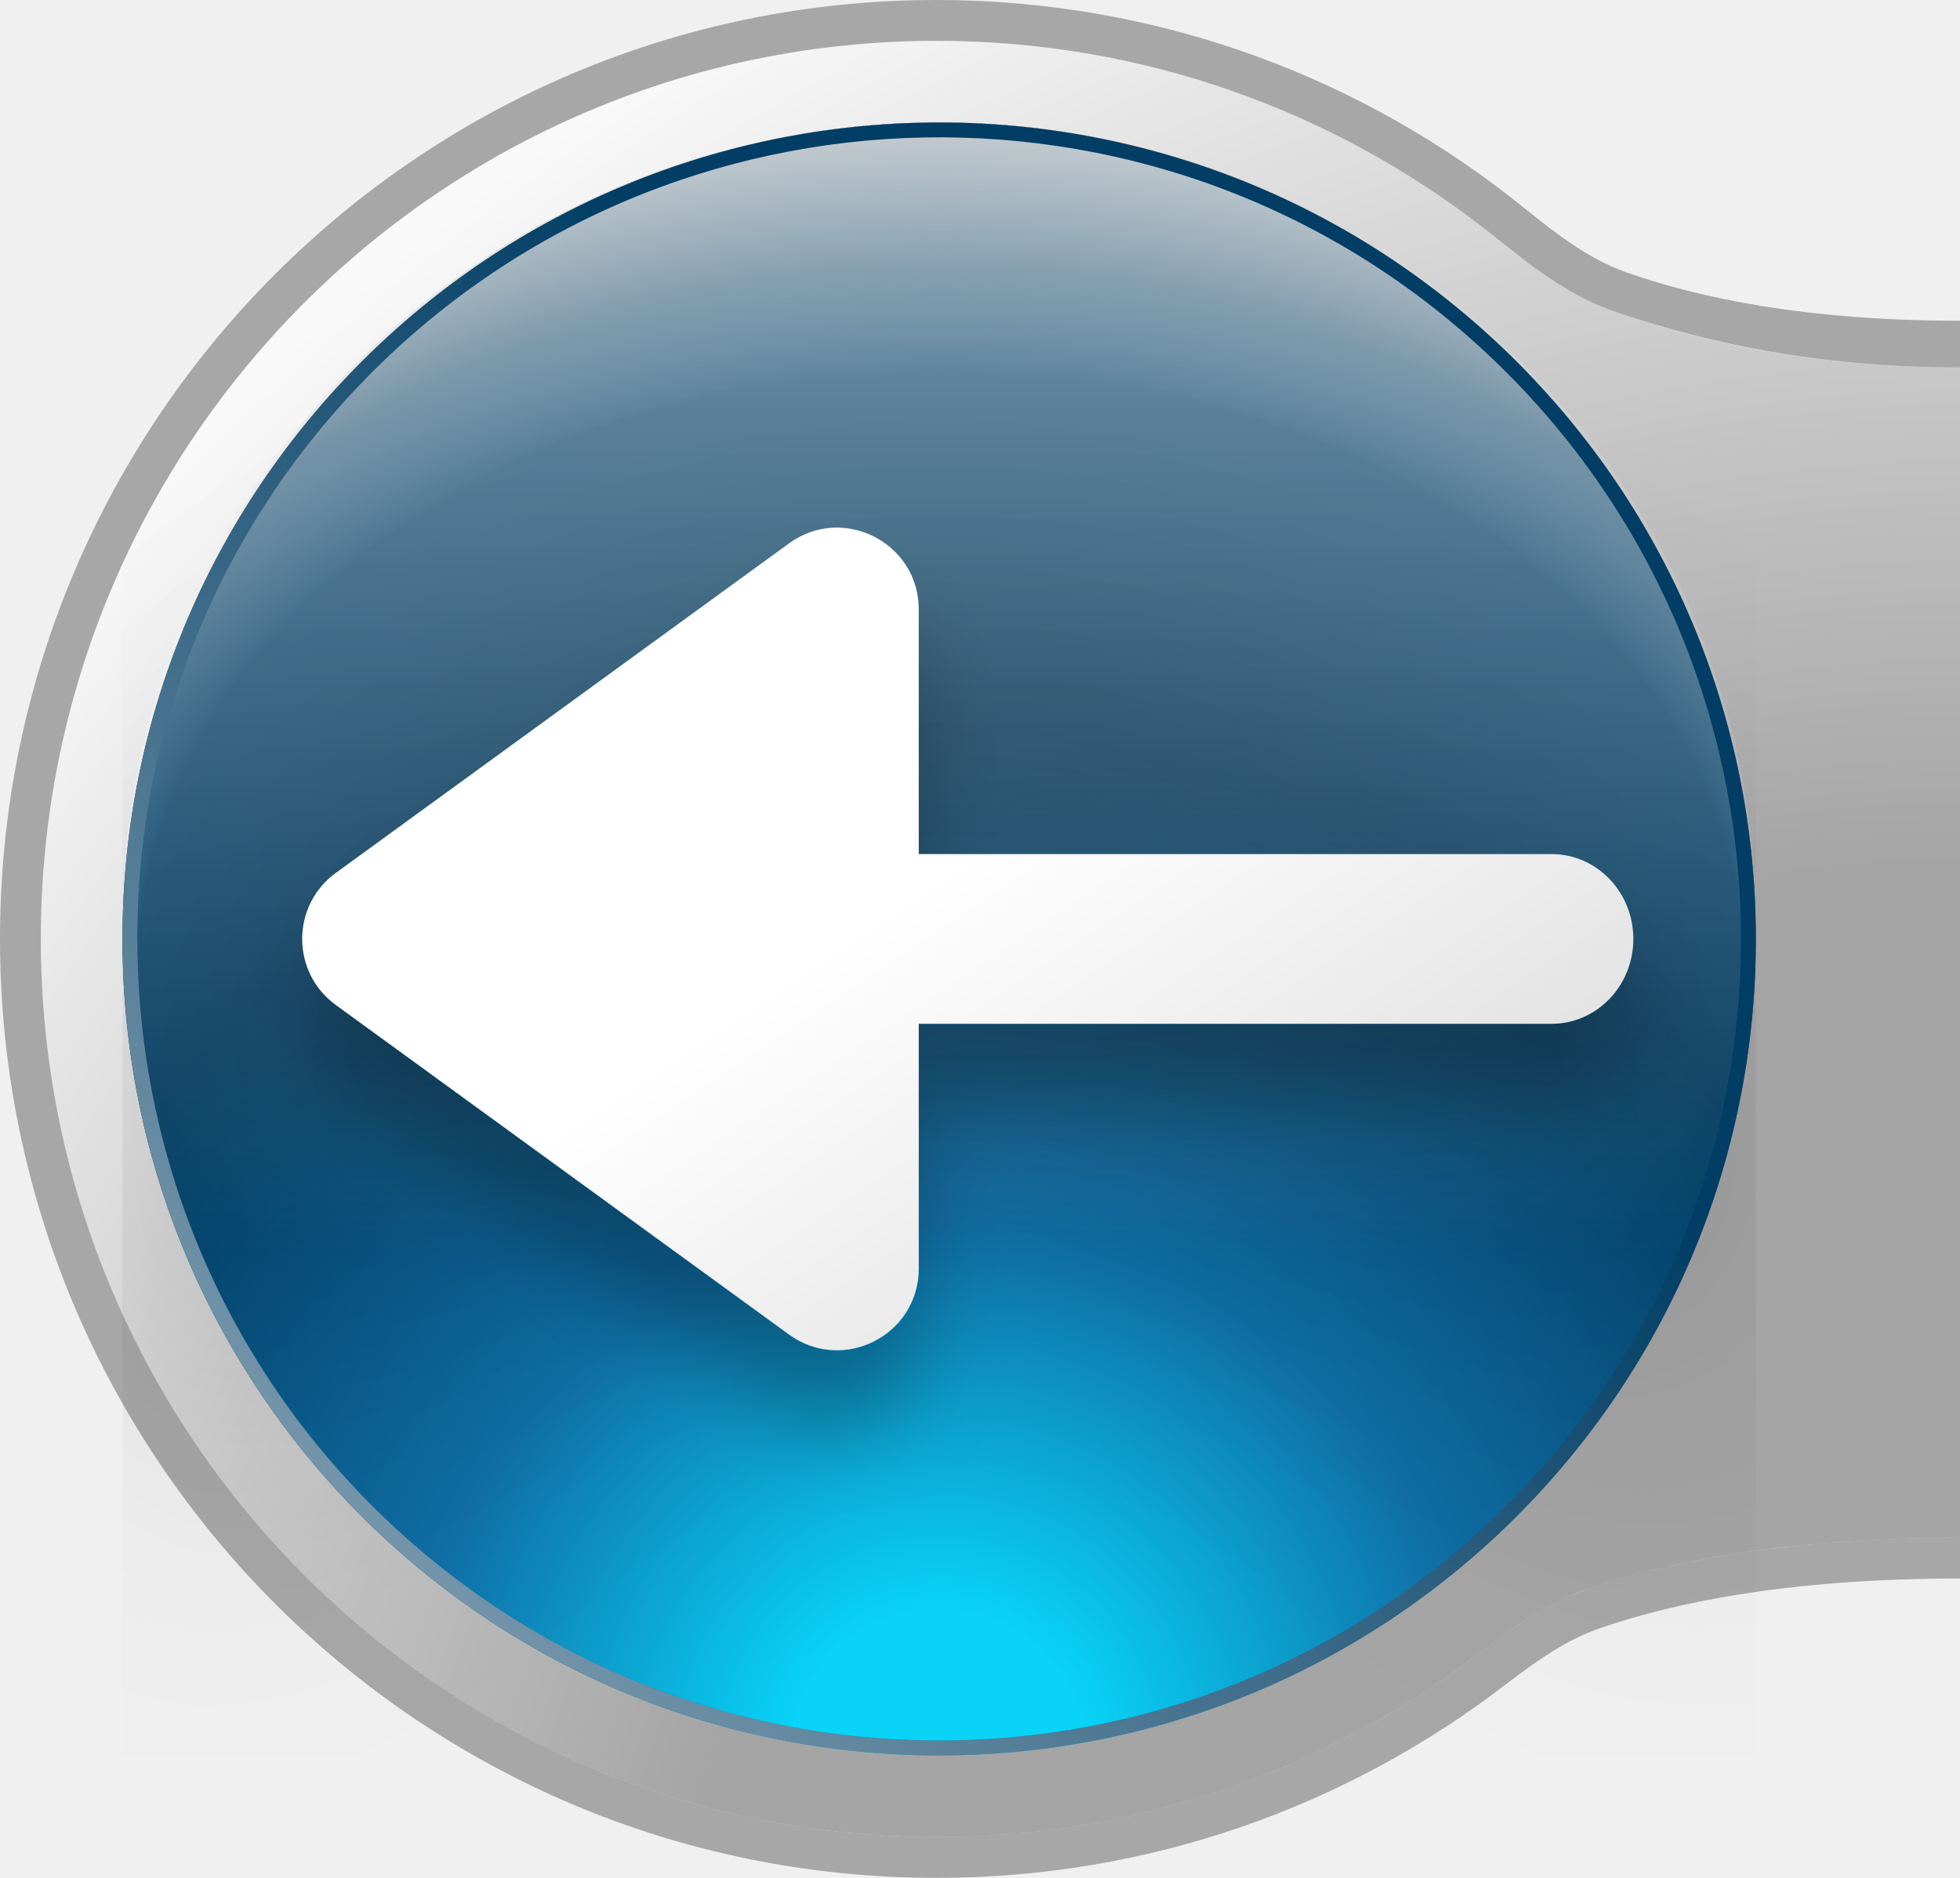
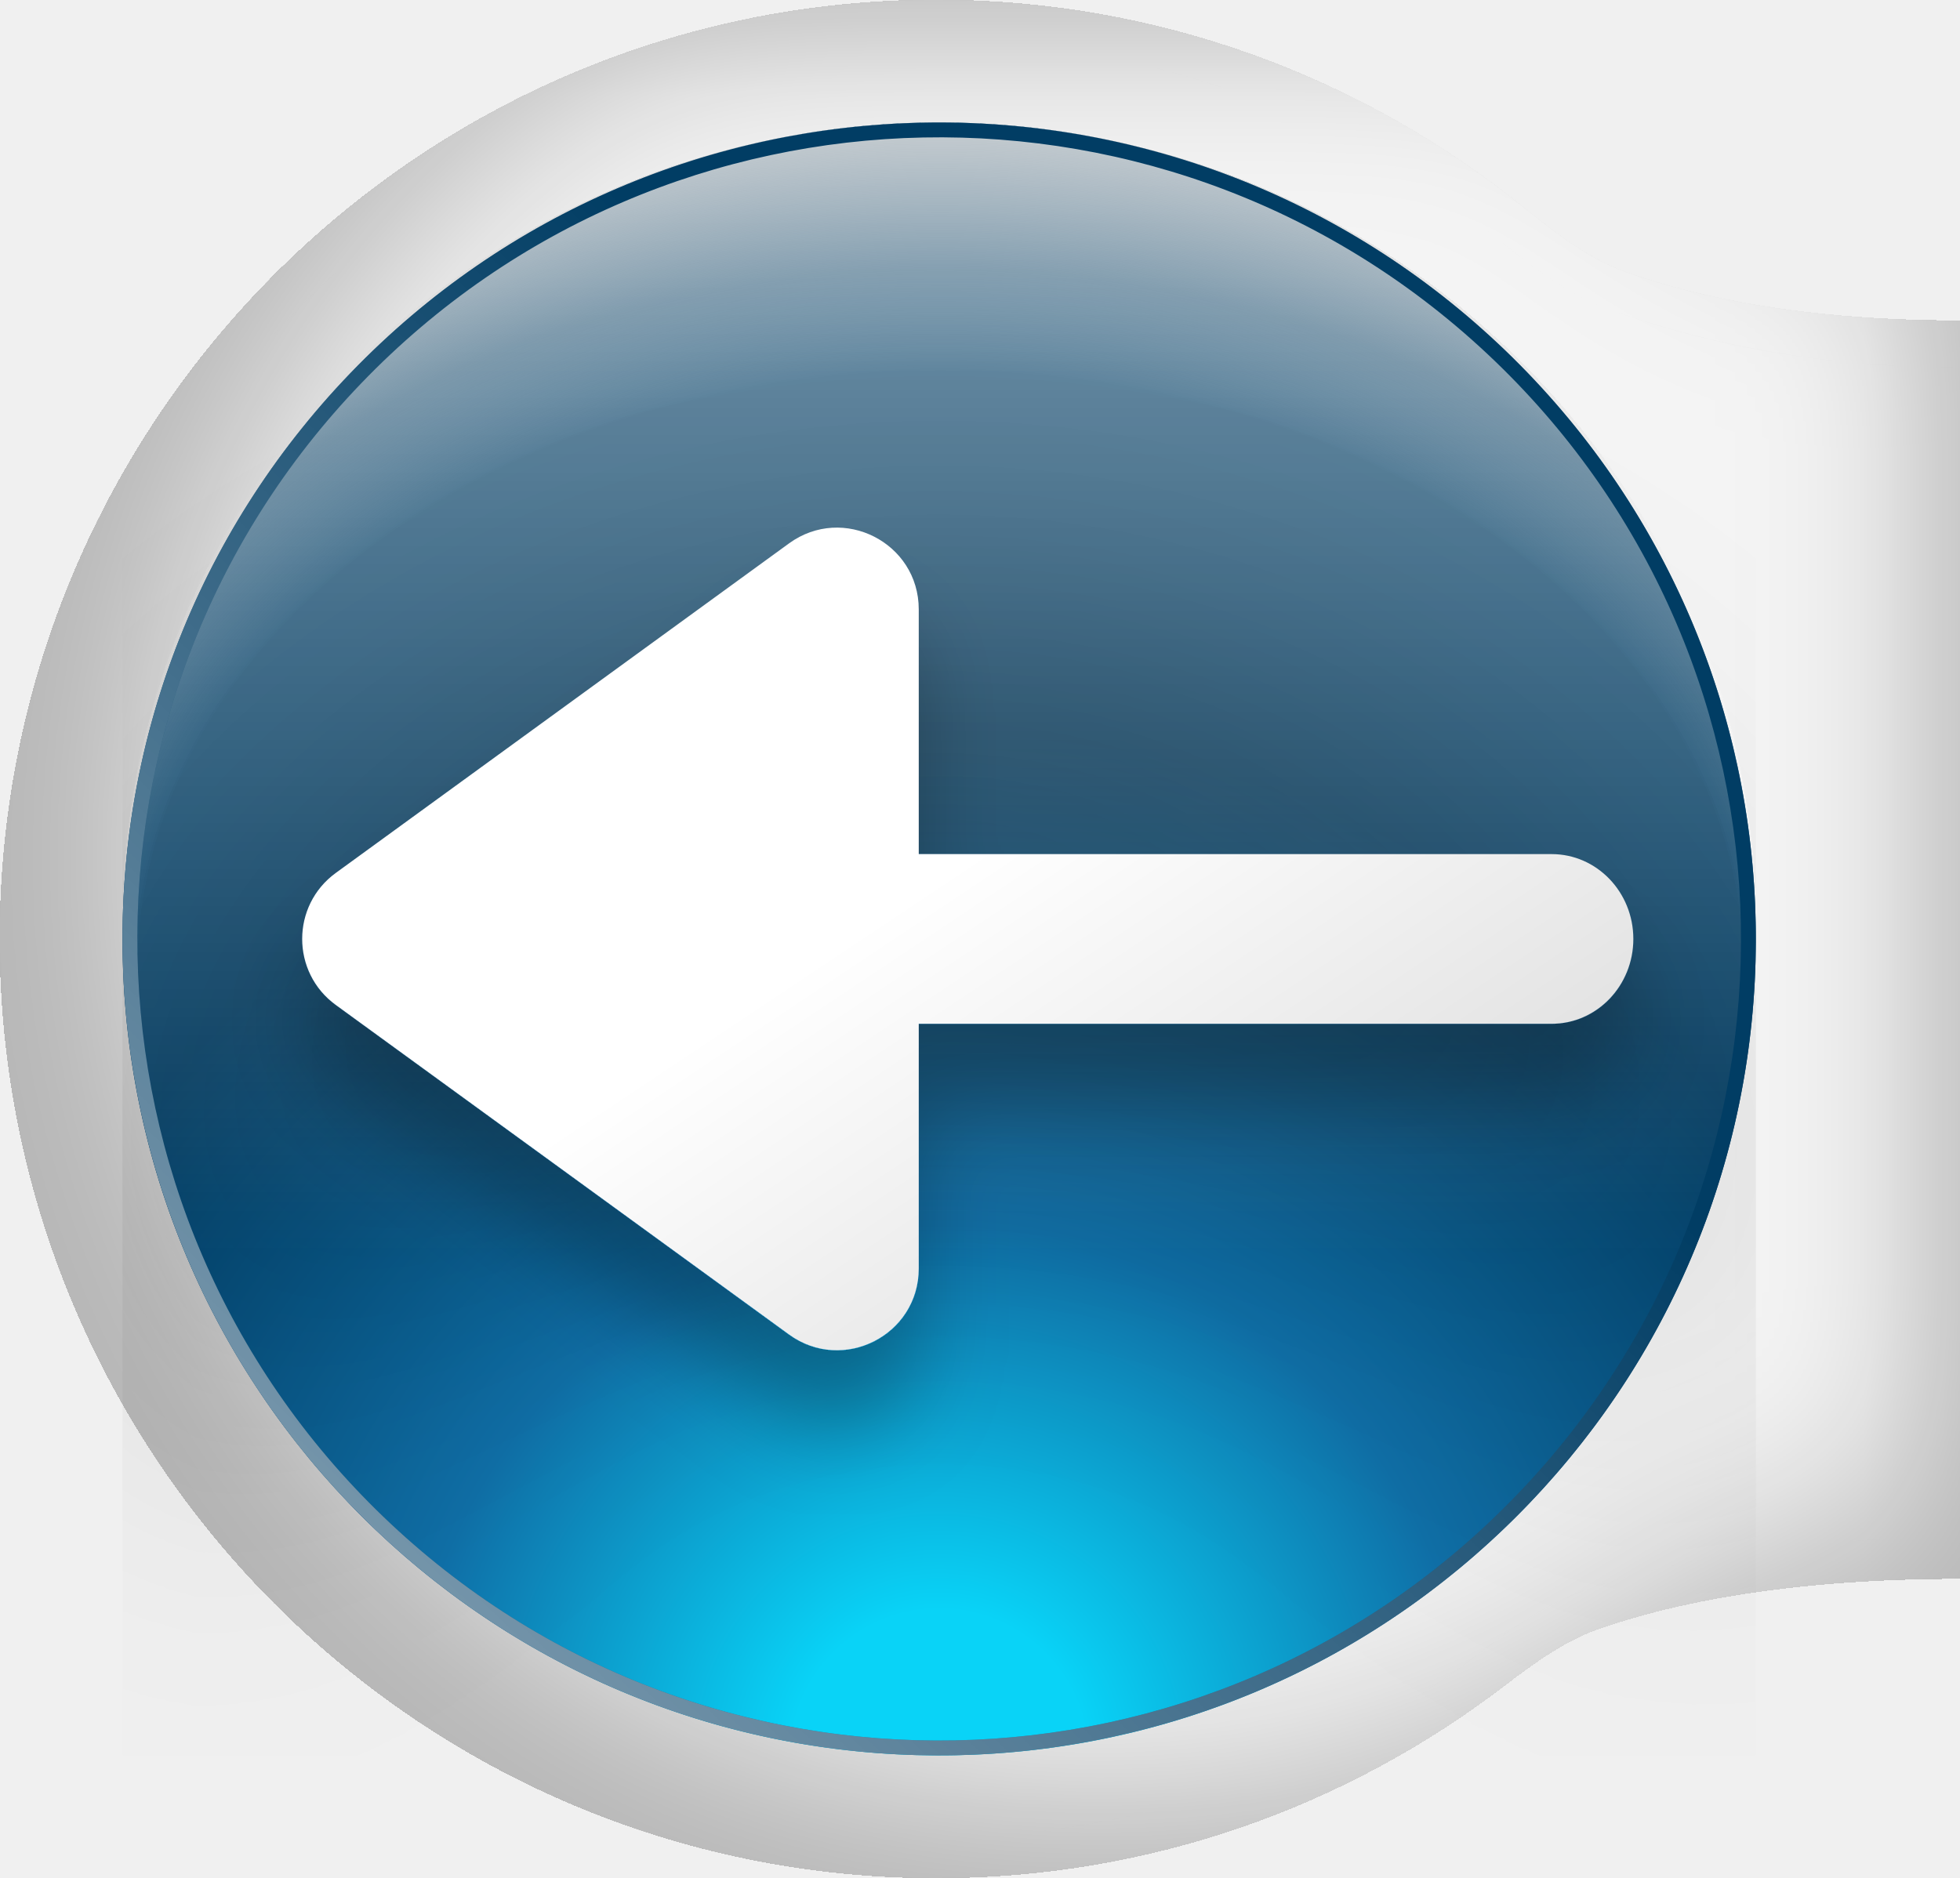
<svg xmlns="http://www.w3.org/2000/svg" width="48" height="46" viewBox="0 0 48 46" fill="none">
-   <path d="M38.814 38.953C40.76 38.273 43.7 37.667 48 37.667V9C44.161 9 41.406 8.292 39.475 7.606C38.442 7.239 37.558 6.569 36.706 5.879C32.941 2.828 28.151 1 22.933 1C10.82 1 1 10.85 1 23C1 35.15 10.82 45 22.933 45C27.932 45 32.539 43.322 36.227 40.498C37.03 39.883 37.86 39.287 38.814 38.953Z" fill="url(#paint0_radial_216_247)" fill-opacity="0.6" />
-   <path d="M22.934 0C28.388 6.10594e-05 33.4 1.912 37.336 5.102C38.188 5.792 38.954 6.36 39.81 6.664C41.62 7.307 44.26 7.857 48 7.857V9V37.667V38.667C43.794 38.667 40.968 39.26 39.145 39.898C38.356 40.173 37.638 40.677 36.835 41.292C32.978 44.245 28.16 46 22.934 46C10.265 46 0 35.7 0 23C1.02784e-06 10.3 10.265 0 22.934 0ZM22.933 1C10.82 1 1 10.85 1 23C1 34.96 10.515 44.692 22.367 44.993L22.933 45C27.775 45 32.251 43.425 35.879 40.76L36.227 40.498C36.93 39.96 37.653 39.436 38.462 39.09L38.814 38.953C40.638 38.316 43.337 37.743 47.21 37.674L48 37.667V9C44.401 9 41.755 8.361 39.847 7.733L39.475 7.606C38.7 7.331 38.01 6.885 37.353 6.389L36.706 5.879C33.059 2.923 28.449 1.115 23.421 1.005L22.933 1Z" fill="url(#paint1_linear_216_247)" fill-opacity="0.5" />
+   <g filter="url(#filter0_i_216_247)">
+     <path d="M38.814 38.953C40.76 38.273 43.7 37.667 48 37.667V9C44.161 9 41.406 8.292 39.475 7.606C38.442 7.239 37.558 6.569 36.706 5.879C32.941 2.828 28.151 1 22.933 1C10.82 1 1 10.85 1 23C1 35.15 10.82 45 22.933 45C27.932 45 32.539 43.322 36.227 40.498C37.03 39.883 37.86 39.287 38.814 38.953Z" fill="white" fill-opacity="0.25" />
+     <path d="M22.934 0C28.388 6.10594e-05 33.4 1.912 37.336 5.102C38.188 5.792 38.954 6.36 39.81 6.664C41.62 7.307 44.26 7.857 48 7.857V9V37.667V38.667C43.794 38.667 40.968 39.26 39.145 39.898C38.356 40.173 37.638 40.677 36.835 41.292C32.978 44.245 28.16 46 22.934 46C10.265 46 0 35.7 0 23C1.02784e-06 10.3 10.265 0 22.934 0ZM22.933 1C10.82 1 1 10.85 1 23C1 34.96 10.515 44.692 22.367 44.993L22.933 45C27.775 45 32.251 43.425 35.879 40.76L36.227 40.498C36.93 39.96 37.653 39.436 38.462 39.09L38.814 38.953C40.638 38.316 43.337 37.743 47.21 37.674L48 37.667V9C44.401 9 41.755 8.361 39.847 7.733L39.475 7.606C38.7 7.331 38.01 6.885 37.353 6.389L36.706 5.879C33.059 2.923 28.449 1.115 23.421 1.005L22.933 1Z" fill="white" fill-opacity="0.25" />
+   </g>
  <g clip-path="url(#clip0_216_247)">
-     <circle cx="23" cy="23" r="20" fill="url(#paint2_radial_216_247)" />
-     <circle cx="23" cy="23" r="20" fill="url(#paint3_linear_216_247)" fill-opacity="0.48" />
-     <g filter="url(#filter0_d_216_247)">
-       <path d="M43 22.638C43 25.247 35.63 23.793 31.267 20.936C28.061 18.838 28.679 18.615 23.448 18.615C18.098 18.615 18.624 17.806 15.63 19.329C11.177 21.595 3 25.192 3 22.638C3 11.792 11.954 3 23 3C34.046 3 43 11.792 43 22.638Z" fill="url(#paint4_radial_216_247)" shape-rendering="crispEdges" />
+     <circle cx="23" cy="23" r="20" fill="url(#paint0_radial_216_247)" />
+     <circle cx="23" cy="23" r="20" fill="url(#paint1_linear_216_247)" fill-opacity="0.48" />
+     <g filter="url(#filter1_d_216_247)">
+       <path d="M43 22.638C43 25.247 35.63 23.793 31.267 20.936C28.061 18.838 28.679 18.615 23.448 18.615C18.098 18.615 18.624 17.806 15.63 19.329C11.177 21.595 3 25.192 3 22.638C3 11.792 11.954 3 23 3C34.046 3 43 11.792 43 22.638Z" fill="url(#paint2_radial_216_247)" shape-rendering="crispEdges" />
    </g>
-     <path fill-rule="evenodd" clip-rule="evenodd" d="M9.14 37.419C1.177 29.764 0.927 17.104 8.581 9.14C16.236 1.177 28.896 0.927 36.86 8.581C44.823 16.236 45.074 28.896 37.419 36.86C29.764 44.823 17.104 45.074 9.14 37.419ZM9.392 37.157C17.211 44.672 29.642 44.426 37.157 36.608C44.672 28.789 44.426 16.358 36.608 8.843C28.789 1.328 16.358 1.574 8.843 9.392C1.328 17.211 1.574 29.642 9.392 37.157Z" fill="url(#paint5_radial_216_247)" />
-     <path fill-rule="evenodd" clip-rule="evenodd" d="M9.14 37.419C1.177 29.764 0.927 17.104 8.581 9.14C16.236 1.177 28.896 0.927 36.86 8.581C44.823 16.236 45.074 28.896 37.419 36.86C29.764 44.823 17.104 45.074 9.14 37.419ZM9.392 37.157C17.211 44.672 29.642 44.426 37.157 36.608C44.672 28.789 44.426 16.358 36.608 8.843C28.789 1.328 16.358 1.574 8.843 9.392C1.328 17.211 1.574 29.642 9.392 37.157Z" fill="url(#paint6_linear_216_247)" fill-opacity="0.45" />
-     <g filter="url(#filter1_d_216_247)">
-       <path d="M8.224 24.617C7.126 23.819 7.126 22.181 8.224 21.383L19.324 13.31C20.646 12.349 22.5 13.293 22.5 14.928L22.5 20.922L38 20.922C39.105 20.922 40 21.852 40 23C40 24.148 39.105 25.078 38 25.078L22.5 25.078V31.073C22.5 32.707 20.646 33.651 19.324 32.69L8.224 24.617Z" fill="url(#paint7_linear_216_247)" />
+     <path fill-rule="evenodd" clip-rule="evenodd" d="M9.14 37.419C1.177 29.764 0.927 17.104 8.581 9.14C16.236 1.177 28.896 0.927 36.86 8.581C44.823 16.236 45.074 28.896 37.419 36.86C29.764 44.823 17.104 45.074 9.14 37.419ZM9.392 37.157C17.211 44.672 29.642 44.426 37.157 36.608C44.672 28.789 44.426 16.358 36.608 8.843C28.789 1.328 16.358 1.574 8.843 9.392C1.328 17.211 1.574 29.642 9.392 37.157Z" fill="url(#paint3_radial_216_247)" />
+     <path fill-rule="evenodd" clip-rule="evenodd" d="M9.14 37.419C1.177 29.764 0.927 17.104 8.581 9.14C16.236 1.177 28.896 0.927 36.86 8.581C44.823 16.236 45.074 28.896 37.419 36.86C29.764 44.823 17.104 45.074 9.14 37.419ZM9.392 37.157C17.211 44.672 29.642 44.426 37.157 36.608C44.672 28.789 44.426 16.358 36.608 8.843C28.789 1.328 16.358 1.574 8.843 9.392C1.328 17.211 1.574 29.642 9.392 37.157Z" fill="url(#paint4_linear_216_247)" fill-opacity="0.45" />
+     <g filter="url(#filter2_d_216_247)">
+       <path d="M8.224 24.617C7.126 23.819 7.126 22.181 8.224 21.383L19.324 13.31C20.646 12.349 22.5 13.293 22.5 14.928L22.5 20.922L38 20.922C39.105 20.922 40 21.852 40 23C40 24.148 39.105 25.078 38 25.078L22.5 25.078V31.073C22.5 32.707 20.646 33.651 19.324 32.69L8.224 24.617Z" fill="url(#paint5_linear_216_247)" />
    </g>
  </g>
  <defs>
-     <filter id="filter0_d_216_247" x="-12.3" y="2.7" width="70.6" height="51.6" filterUnits="userSpaceOnUse" color-interpolation-filters="sRGB">
+     <filter id="filter0_i_216_247" x="0" y="-2" width="52" height="48" filterUnits="userSpaceOnUse" color-interpolation-filters="sRGB">
+       <feFlood flood-opacity="0" result="BackgroundImageFix" />
+       <feBlend mode="normal" in="SourceGraphic" in2="BackgroundImageFix" result="shape" />
+       <feColorMatrix in="SourceAlpha" type="matrix" values="0 0 0 0 0 0 0 0 0 0 0 0 0 0 0 0 0 0 127 0" result="hardAlpha" />
+       <feOffset dx="4" dy="-2" />
+       <feGaussianBlur stdDeviation="2.5" />
+       <feComposite in2="hardAlpha" operator="arithmetic" k2="-1" k3="1" />
+       <feColorMatrix type="matrix" values="0 0 0 0 0 0 0 0 0 0 0 0 0 0 0 0 0 0 0.25 0" />
+       <feBlend mode="normal" in2="shape" result="effect1_innerShadow_216_247" />
+     </filter>
+     <filter id="filter1_d_216_247" x="-12.3" y="2.7" width="70.6" height="51.6" filterUnits="userSpaceOnUse" color-interpolation-filters="sRGB">
      <feFlood flood-opacity="0" result="BackgroundImageFix" />
      <feColorMatrix in="SourceAlpha" type="matrix" values="0 0 0 0 0 0 0 0 0 0 0 0 0 0 0 0 0 0 127 0" result="hardAlpha" />
      <feOffset dy="15" />
      <feGaussianBlur stdDeviation="7.65" />
      <feComposite in2="hardAlpha" operator="out" />
      <feColorMatrix type="matrix" values="0 0 0 0 0 0 0 0 0 0 0 0 0 0 0 0 0 0 0.4 0" />
      <feBlend mode="normal" in2="BackgroundImageFix" result="effect1_dropShadow_216_247" />
      <feBlend mode="normal" in="SourceGraphic" in2="effect1_dropShadow_216_247" result="shape" />
    </filter>
-     <filter id="filter1_d_216_247" x="5.4" y="12.924" width="36.6" height="24.152" filterUnits="userSpaceOnUse" color-interpolation-filters="sRGB">
+     <filter id="filter2_d_216_247" x="5.4" y="12.924" width="36.6" height="24.152" filterUnits="userSpaceOnUse" color-interpolation-filters="sRGB">
      <feFlood flood-opacity="0" result="BackgroundImageFix" />
      <feColorMatrix in="SourceAlpha" type="matrix" values="0 0 0 0 0 0 0 0 0 0 0 0 0 0 0 0 0 0 127 0" result="hardAlpha" />
      <feOffset dy="2" />
      <feGaussianBlur stdDeviation="1" />
      <feComposite in2="hardAlpha" operator="out" />
      <feColorMatrix type="matrix" values="0 0 0 0 0 0 0 0 0 0 0 0 0 0 0 0 0 0 0.25 0" />
      <feBlend mode="normal" in2="BackgroundImageFix" result="effect1_dropShadow_216_247" />
      <feBlend mode="normal" in="SourceGraphic" in2="effect1_dropShadow_216_247" result="shape" />
    </filter>
-     <radialGradient id="paint0_radial_216_247" cx="0" cy="0" r="1" gradientUnits="userSpaceOnUse" gradientTransform="translate(45.8667 50.9286) rotate(-118.832) scale(57.5098 60.7679)">
-       <stop offset="0.501" stop-color="#737373" />
-       <stop offset="1" stop-color="white" />
-     </radialGradient>
-     <linearGradient id="paint1_linear_216_247" x1="86.122" y1="-76.524" x2="61.444" y2="-3.76" gradientUnits="userSpaceOnUse">
-       <stop stop-color="#B1B1B1" />
-       <stop offset="1" stop-color="#5D5D5D" />
-     </linearGradient>
-     <radialGradient id="paint2_radial_216_247" cx="0" cy="0" r="1" gradientUnits="userSpaceOnUse" gradientTransform="translate(23 43) rotate(-90) scale(25.0909)">
+     <radialGradient id="paint0_radial_216_247" cx="0" cy="0" r="1" gradientUnits="userSpaceOnUse" gradientTransform="translate(23 43) rotate(-90) scale(25.0909)">
      <stop offset="0.144" stop-color="#09D3F7" />
      <stop offset="0.519" stop-color="#0F6FA7" />
      <stop offset="1" stop-color="#013D64" />
    </radialGradient>
-     <linearGradient id="paint3_linear_216_247" x1="23" y1="3" x2="23" y2="43" gradientUnits="userSpaceOnUse">
+     <linearGradient id="paint1_linear_216_247" x1="23" y1="3" x2="23" y2="43" gradientUnits="userSpaceOnUse">
      <stop stop-color="white" />
      <stop offset="0.692" stop-color="white" stop-opacity="0" />
    </linearGradient>
-     <radialGradient id="paint4_radial_216_247" cx="0" cy="0" r="1" gradientUnits="userSpaceOnUse" gradientTransform="translate(23 23.7092) rotate(90.1834) scale(24.6368 33.5181)">
+     <radialGradient id="paint2_radial_216_247" cx="0" cy="0" r="1" gradientUnits="userSpaceOnUse" gradientTransform="translate(23 23.7092) rotate(90.1834) scale(24.6368 33.5181)">
      <stop offset="0.593" stop-color="white" stop-opacity="0" />
      <stop offset="0.693" stop-color="#D9D9D9" stop-opacity="0.23" />
      <stop offset="0.89" stop-color="#D9D9D9" />
      <stop offset="1" stop-color="white" />
    </radialGradient>
-     <radialGradient id="paint5_radial_216_247" cx="0" cy="0" r="1" gradientUnits="userSpaceOnUse" gradientTransform="translate(36.8597 8.58103) rotate(133.867) scale(25.0909)">
+     <radialGradient id="paint3_radial_216_247" cx="0" cy="0" r="1" gradientUnits="userSpaceOnUse" gradientTransform="translate(36.8597 8.58103) rotate(133.867) scale(25.0909)">
      <stop offset="1" stop-color="#013D64" />
    </radialGradient>
-     <linearGradient id="paint6_linear_216_247" x1="9.14" y1="37.419" x2="36.86" y2="8.581" gradientUnits="userSpaceOnUse">
+     <linearGradient id="paint4_linear_216_247" x1="9.14" y1="37.419" x2="36.86" y2="8.581" gradientUnits="userSpaceOnUse">
      <stop stop-color="white" />
      <stop offset="0.692" stop-color="white" stop-opacity="0" />
    </linearGradient>
-     <linearGradient id="paint7_linear_216_247" x1="26" y1="19.5" x2="50" y2="55.5" gradientUnits="userSpaceOnUse">
+     <linearGradient id="paint5_linear_216_247" x1="26" y1="19.5" x2="50" y2="55.5" gradientUnits="userSpaceOnUse">
      <stop stop-color="white" />
      <stop offset="1" stop-color="#999999" />
    </linearGradient>
    <clipPath id="clip0_216_247">
      <rect width="40" height="40" fill="white" transform="translate(3 3)" />
    </clipPath>
  </defs>
</svg>
